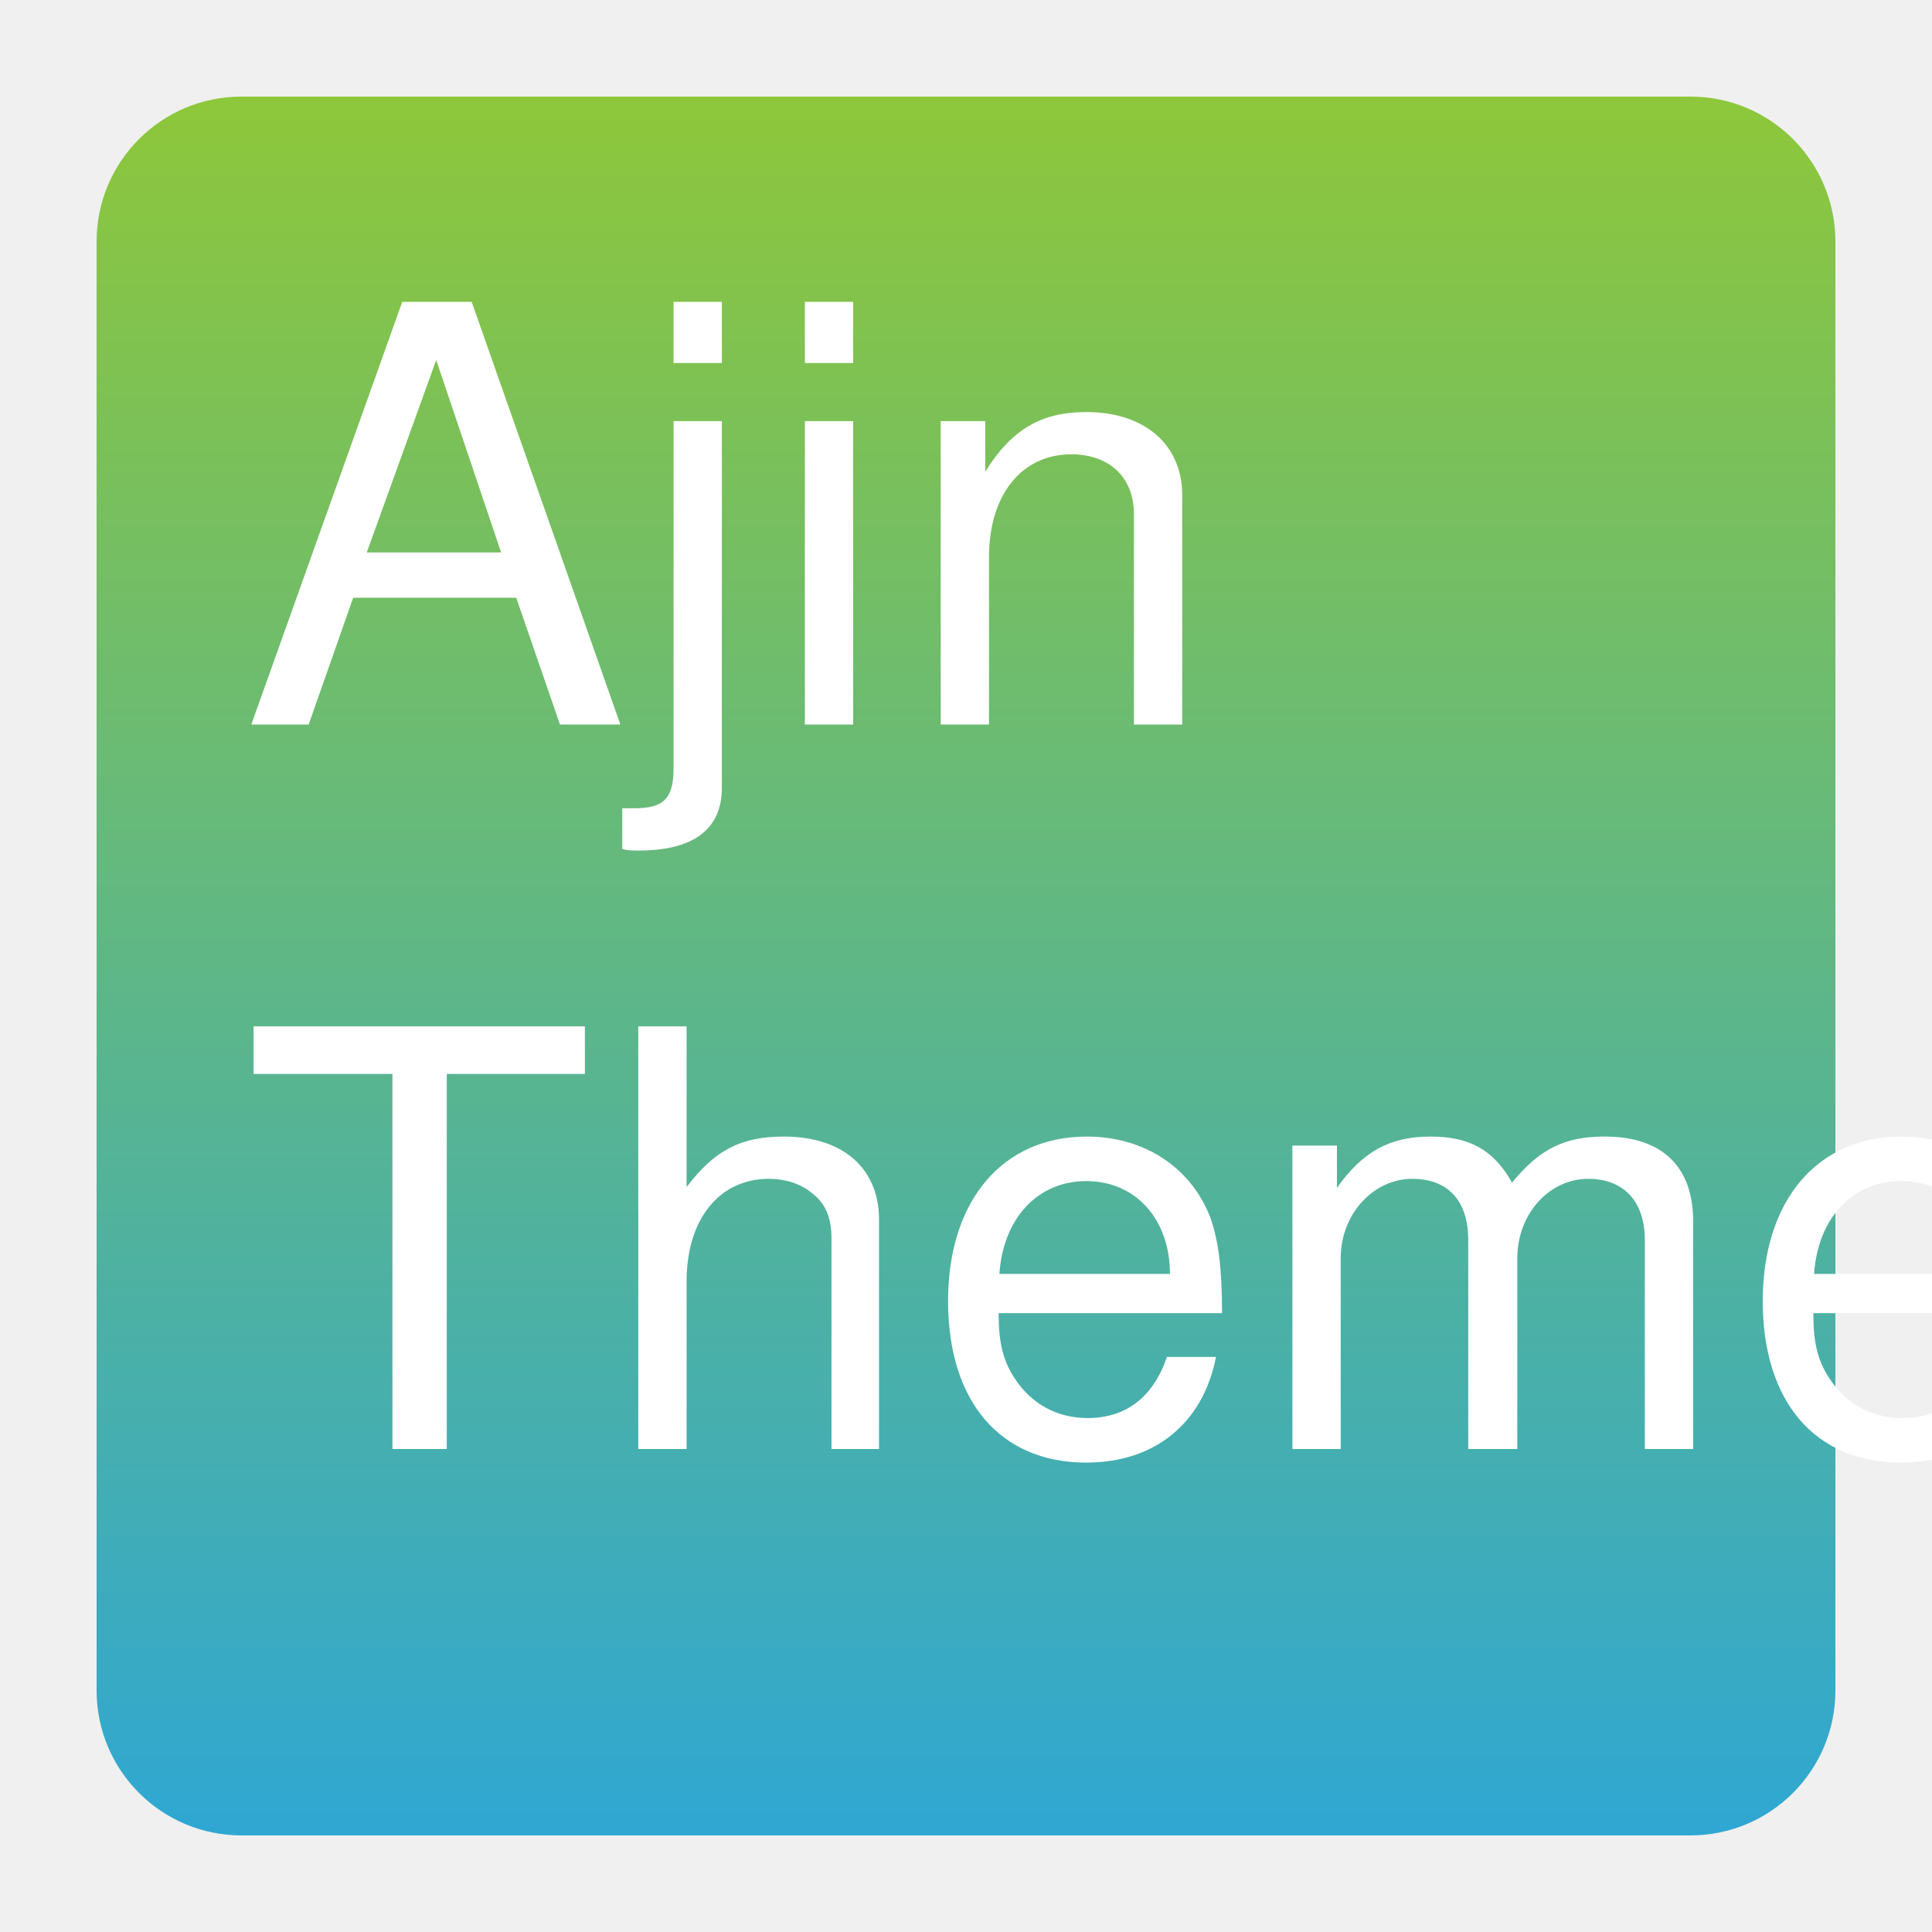
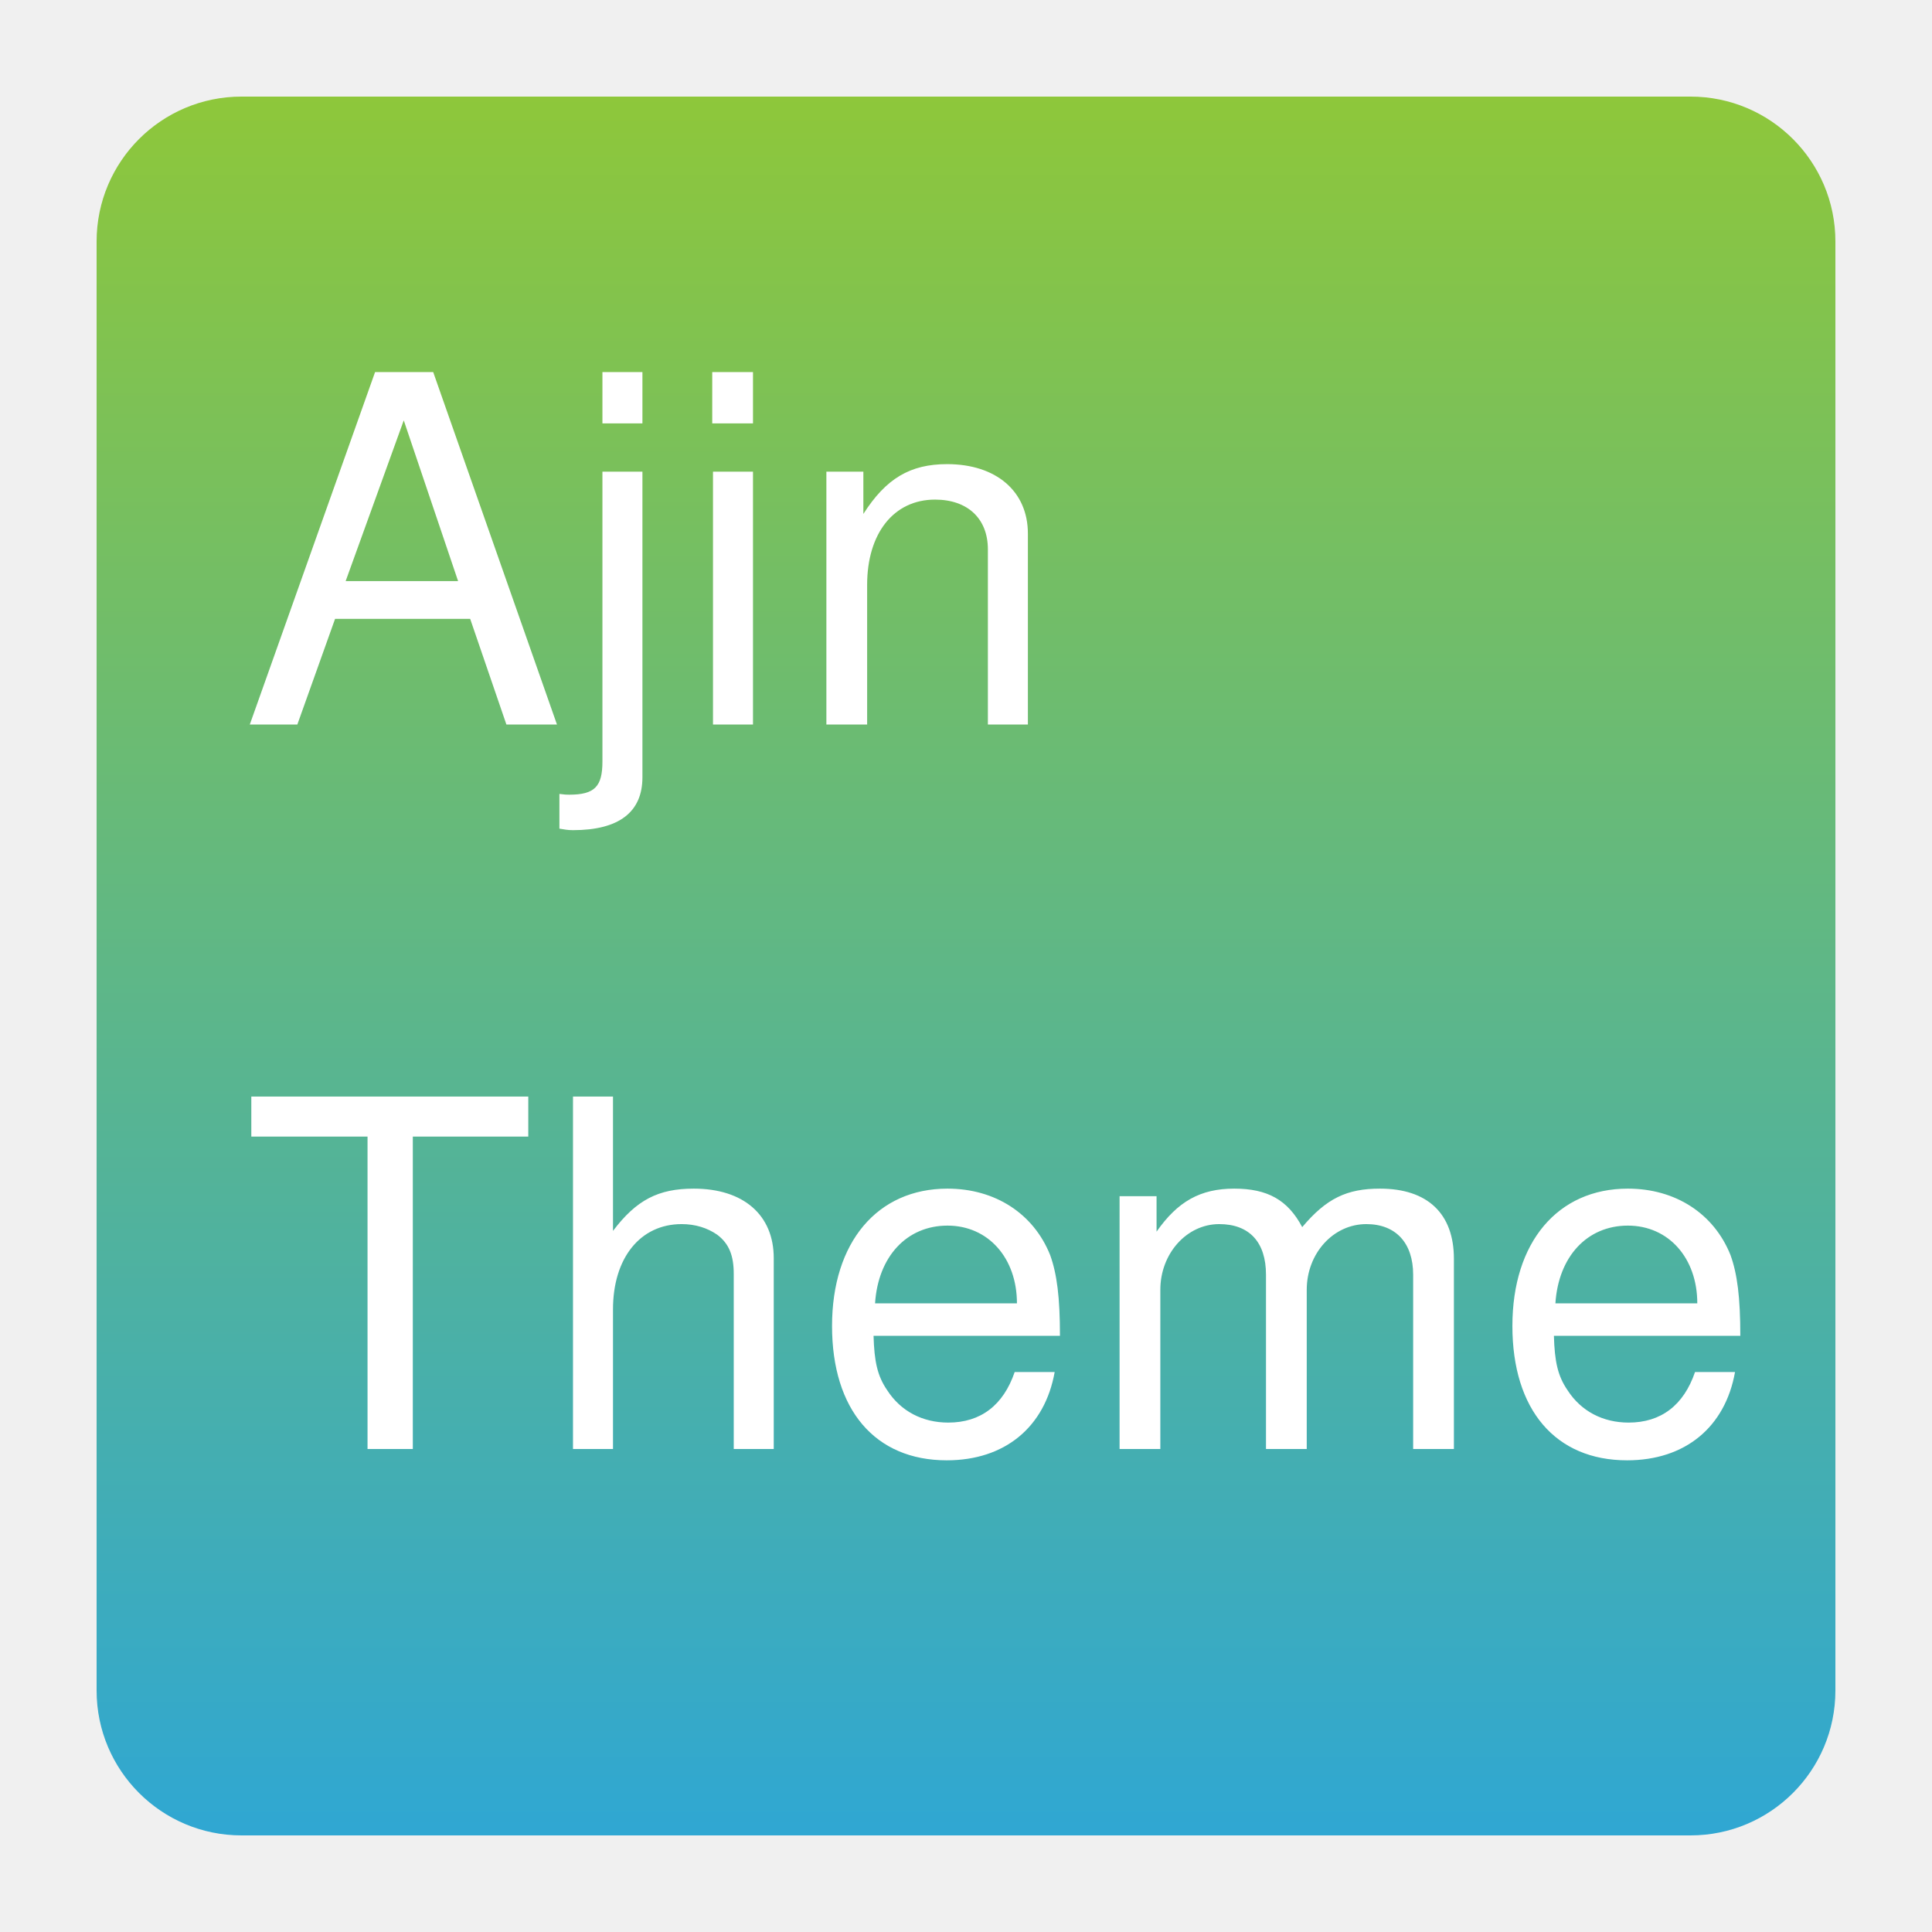
<svg xmlns="http://www.w3.org/2000/svg" viewBox="0 0 40 40">
  <defs>
    <linearGradient id="gradient" x1="0" y1="0" x2="0" y2="1">
      <stop stop-color="#8EC73A" offset="0" />
      <stop stop-color="#2FA7D3" offset="1" />
    </linearGradient>
  </defs>
  <g>
    <rect fill="url(#gradient)" x="2" y="2" width="36" height="36" rx="3" ry="3" />
-     <text x="5" y="19" font-family="Xingkai SC, Helvetica, sans-serif" font-size="12px" letter-spacing="0.1" fill="#FFFFFF">
+     <text x="5" y="19" font-family="Xingkai SC, Helvetica, Jetbrains Mono" font-size="10px" letter-spacing="0.1" fill="#FFFFFF">
      <tspan x="5" y="15">Ajin</tspan>
      <tspan x="5" y="30">Theme</tspan>
    </text>
  </g>
</svg>
